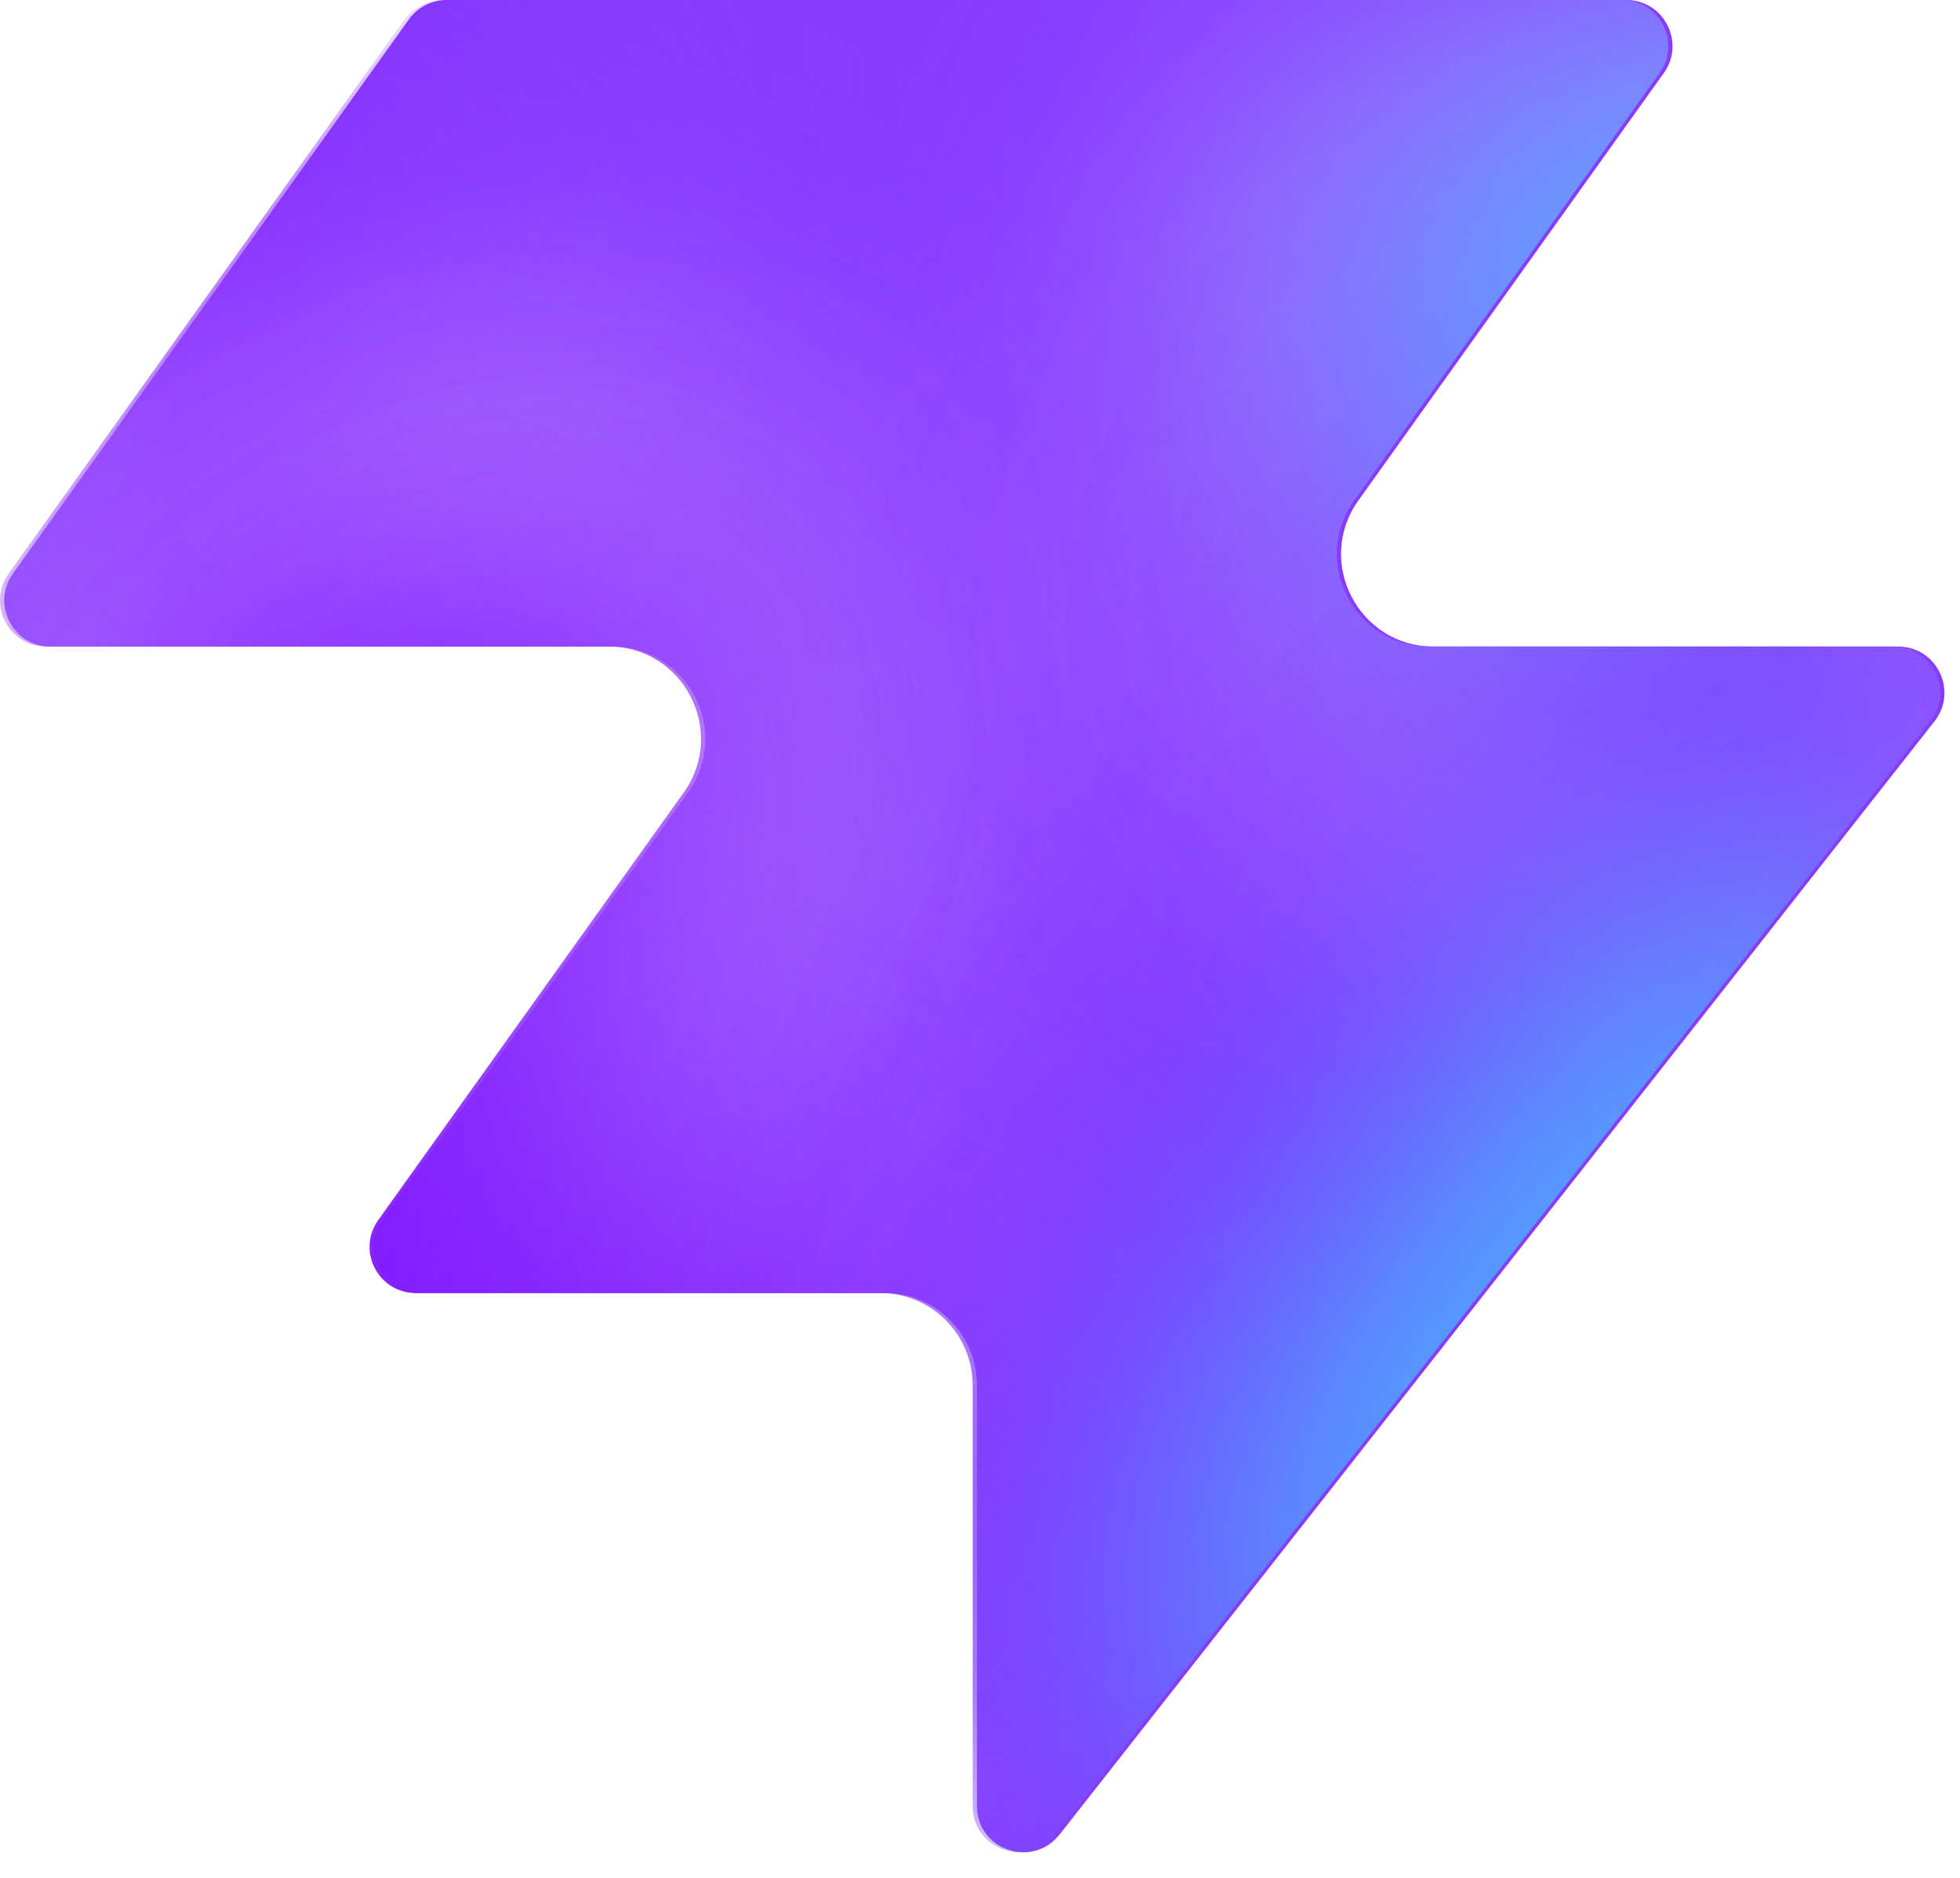
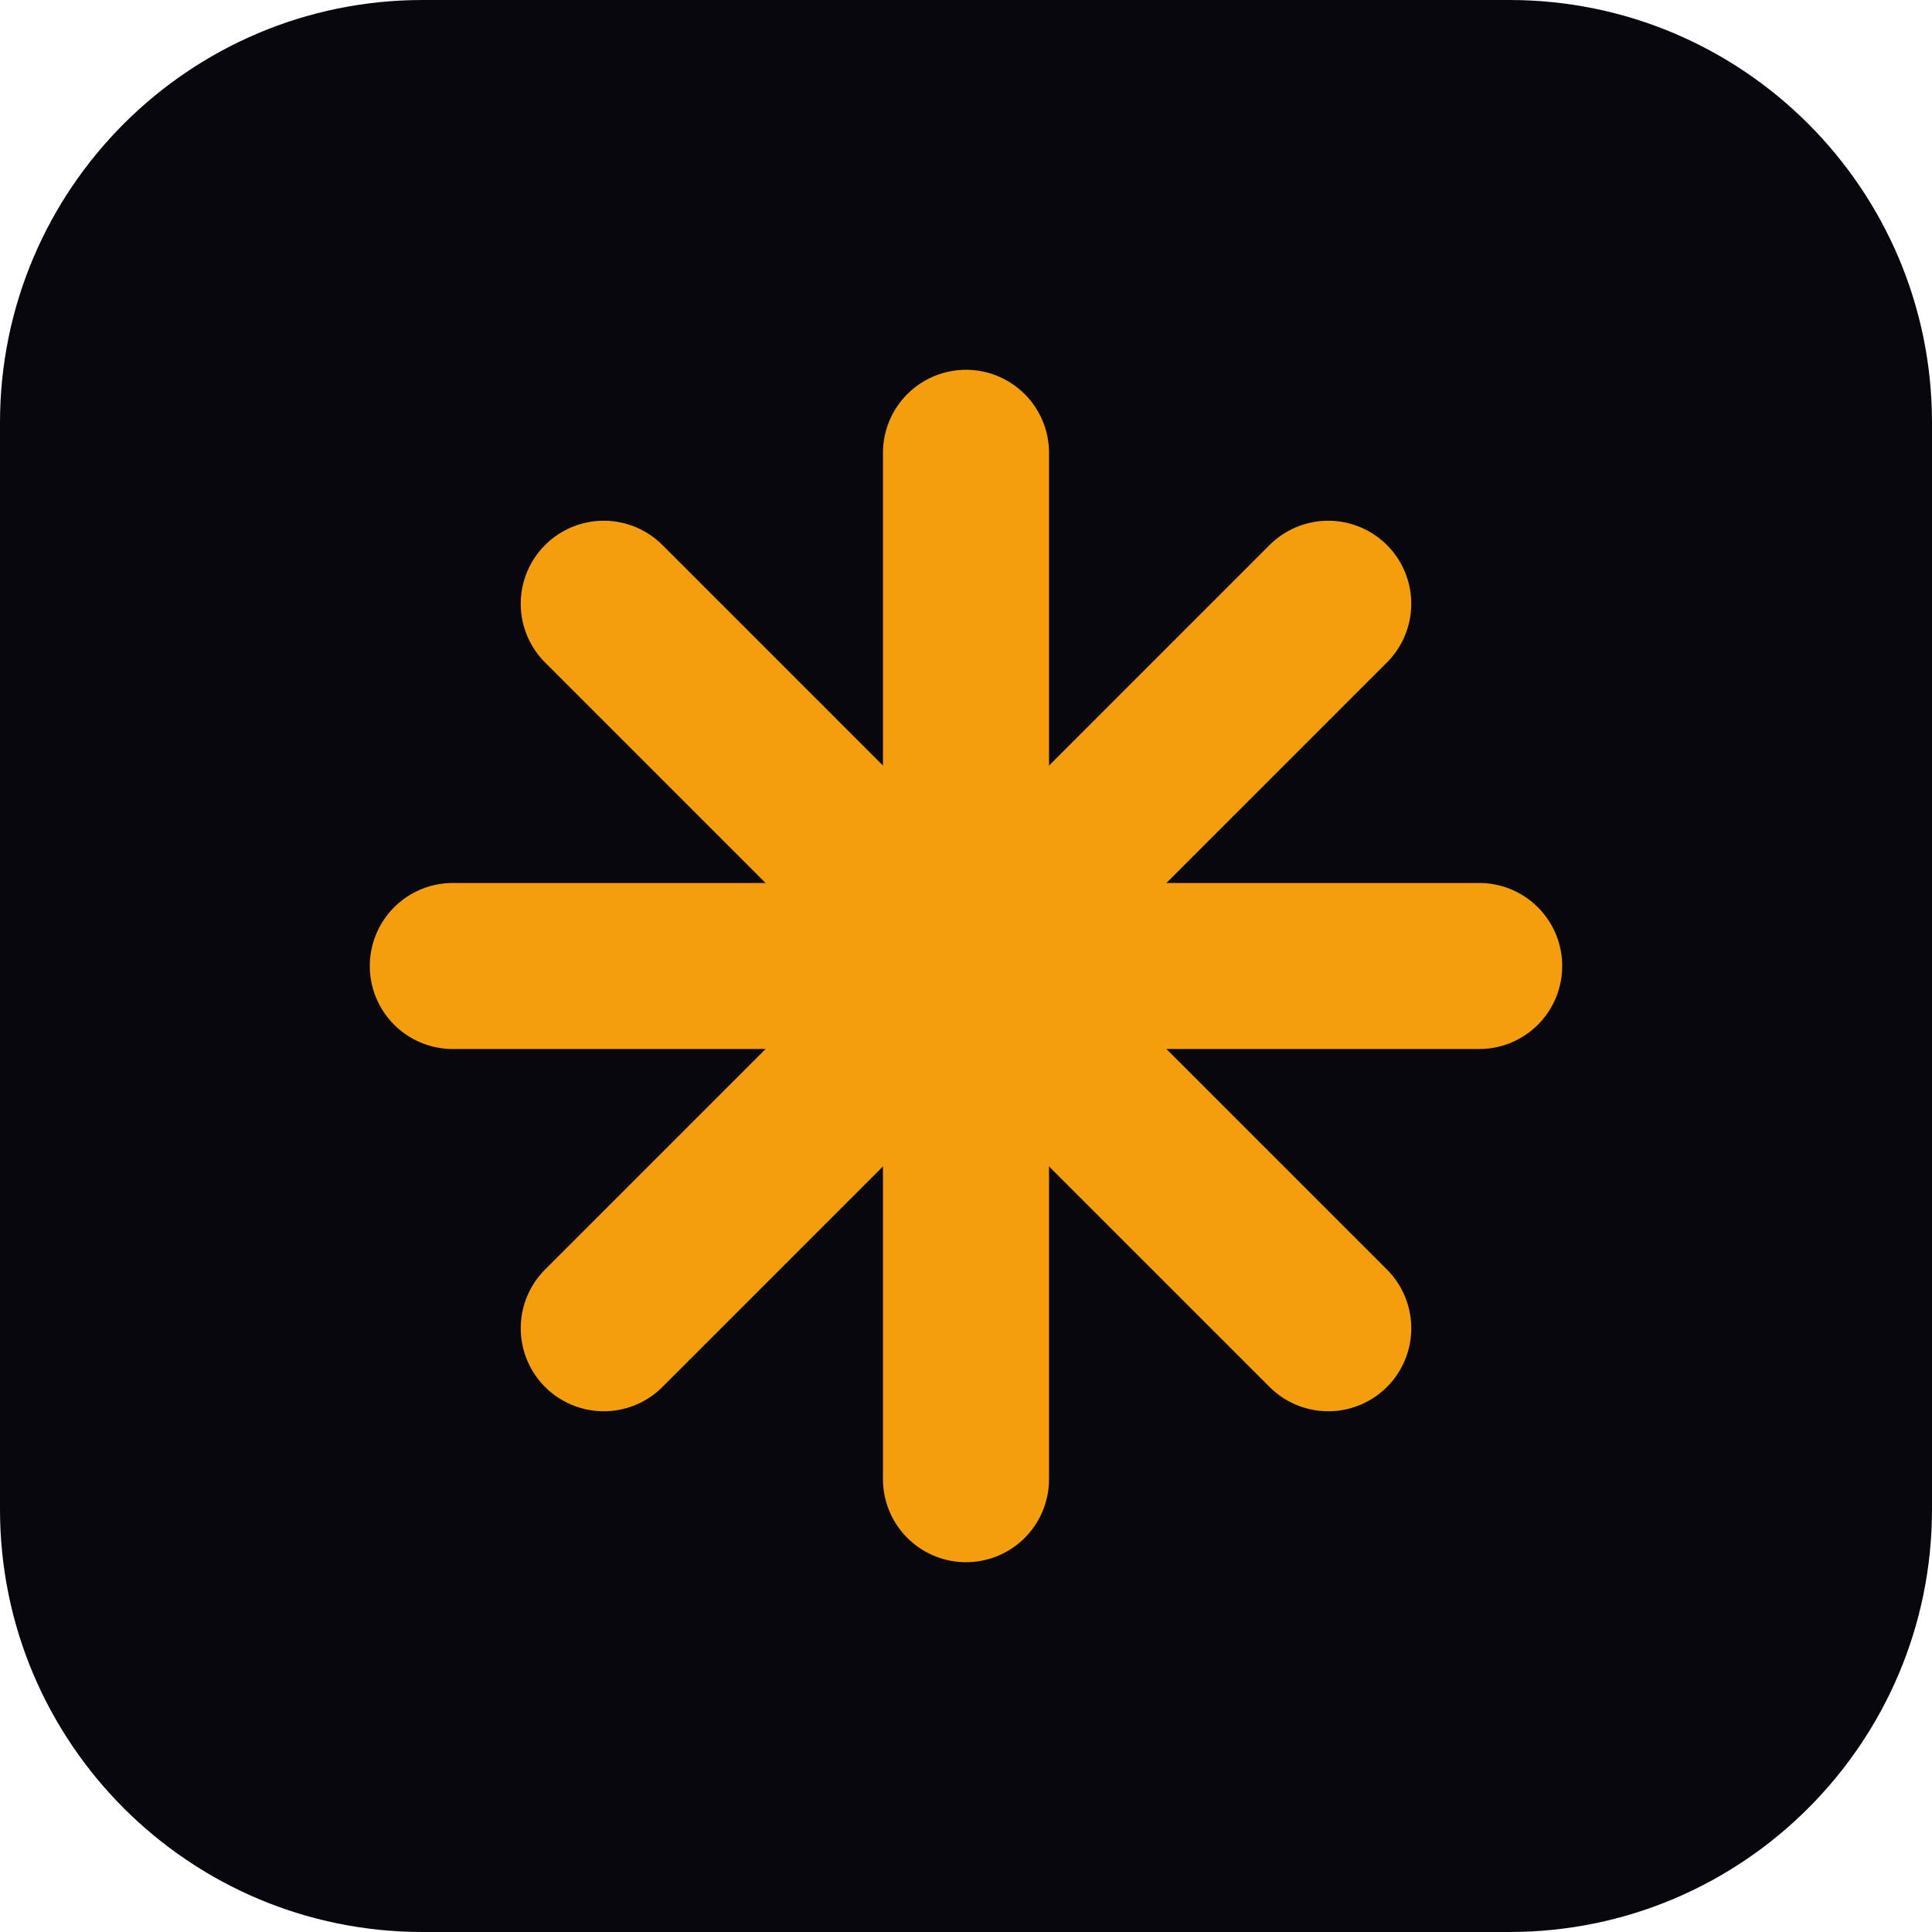
- <svg xmlns="http://www.w3.org/2000/svg" width="48" height="46" fill="none" viewBox="0 0 48 46">
-   <path fill="#863bff" d="M25.946 44.938c-.664.845-2.021.375-2.021-.698V33.937a2.26 2.26 0 0 0-2.262-2.262H10.287c-.92 0-1.456-1.04-.92-1.788l7.48-10.471c1.07-1.497 0-3.578-1.842-3.578H1.237c-.92 0-1.456-1.04-.92-1.788L10.013.474c.214-.297.556-.474.92-.474h28.894c.92 0 1.456 1.04.92 1.788l-7.48 10.471c-1.07 1.498 0 3.579 1.842 3.579h11.377c.943 0 1.473 1.088.89 1.83L25.947 44.94z" style="fill:#863bff;fill:color(display-p3 .525 .23 1);fill-opacity:1" />
-   <mask id="a" width="48" height="46" x="0" y="0" maskUnits="userSpaceOnUse" style="mask-type:alpha">
-     <path fill="#000" d="M25.842 44.938c-.664.844-2.021.375-2.021-.698V33.937a2.26 2.26 0 0 0-2.262-2.262H10.183c-.92 0-1.456-1.04-.92-1.788l7.48-10.471c1.07-1.498 0-3.579-1.842-3.579H1.133c-.92 0-1.456-1.04-.92-1.787L9.91.473c.214-.297.556-.474.92-.474h28.894c.92 0 1.456 1.04.92 1.788l-7.48 10.471c-1.07 1.498 0 3.578 1.842 3.578h11.377c.943 0 1.473 1.088.89 1.832L25.843 44.94z" style="fill:#000;fill-opacity:1" />
-   </mask>
-   <g mask="url(#a)">
-     <g filter="url(#b)">
-       <ellipse cx="5.508" cy="14.704" fill="#ede6ff" rx="5.508" ry="14.704" style="fill:#ede6ff;fill:color(display-p3 .927 .903 1);fill-opacity:1" transform="matrix(.00324 1 1 -.00324 -4.47 31.516)" />
-     </g>
-     <g filter="url(#c)">
-       <ellipse cx="10.399" cy="29.851" fill="#ede6ff" rx="10.399" ry="29.851" style="fill:#ede6ff;fill:color(display-p3 .927 .903 1);fill-opacity:1" transform="matrix(.00324 1 1 -.00324 -39.328 7.883)" />
-     </g>
-     <g filter="url(#d)">
-       <ellipse cx="5.508" cy="30.487" fill="#7e14ff" rx="5.508" ry="30.487" style="fill:#7e14ff;fill:color(display-p3 .492 .077 1);fill-opacity:1" transform="rotate(89.814 -25.913 -14.639)scale(1 -1)" />
-     </g>
-     <g filter="url(#e)">
-       <ellipse cx="5.508" cy="30.599" fill="#7e14ff" rx="5.508" ry="30.599" style="fill:#7e14ff;fill:color(display-p3 .492 .077 1);fill-opacity:1" transform="rotate(89.814 -32.644 -3.334)scale(1 -1)" />
-     </g>
-     <g filter="url(#f)">
-       <ellipse cx="5.508" cy="30.599" fill="#7e14ff" rx="5.508" ry="30.599" style="fill:#7e14ff;fill:color(display-p3 .492 .077 1);fill-opacity:1" transform="matrix(.00324 1 1 -.00324 -34.34 30.47)" />
-     </g>
-     <g filter="url(#g)">
-       <ellipse cx="14.072" cy="22.078" fill="#ede6ff" rx="14.072" ry="22.078" style="fill:#ede6ff;fill:color(display-p3 .927 .903 1);fill-opacity:1" transform="rotate(93.35 24.506 48.493)scale(-1 1)" />
-     </g>
-     <g filter="url(#h)">
-       <ellipse cx="3.47" cy="21.501" fill="#7e14ff" rx="3.47" ry="21.501" style="fill:#7e14ff;fill:color(display-p3 .492 .077 1);fill-opacity:1" transform="rotate(89.009 28.708 47.59)scale(-1 1)" />
-     </g>
-     <g filter="url(#i)">
-       <ellipse cx="3.47" cy="21.501" fill="#7e14ff" rx="3.47" ry="21.501" style="fill:#7e14ff;fill:color(display-p3 .492 .077 1);fill-opacity:1" transform="rotate(89.009 28.708 47.59)scale(-1 1)" />
-     </g>
-     <g filter="url(#j)">
-       <ellipse cx=".387" cy="8.972" fill="#7e14ff" rx="4.407" ry="29.108" style="fill:#7e14ff;fill:color(display-p3 .492 .077 1);fill-opacity:1" transform="rotate(39.51 .387 8.972)" />
-     </g>
-     <g filter="url(#k)">
-       <ellipse cx="47.523" cy="-6.092" fill="#7e14ff" rx="4.407" ry="29.108" style="fill:#7e14ff;fill:color(display-p3 .492 .077 1);fill-opacity:1" transform="rotate(37.892 47.523 -6.092)" />
-     </g>
-     <g filter="url(#l)">
-       <ellipse cx="41.412" cy="6.333" fill="#47bfff" rx="5.971" ry="9.665" style="fill:#47bfff;fill:color(display-p3 .28 .748 1);fill-opacity:1" transform="rotate(37.892 41.412 6.333)" />
-     </g>
-     <g filter="url(#m)">
-       <ellipse cx="-1.879" cy="38.332" fill="#7e14ff" rx="4.407" ry="29.108" style="fill:#7e14ff;fill:color(display-p3 .492 .077 1);fill-opacity:1" transform="rotate(37.892 -1.88 38.332)" />
-     </g>
-     <g filter="url(#n)">
-       <ellipse cx="-1.879" cy="38.332" fill="#7e14ff" rx="4.407" ry="29.108" style="fill:#7e14ff;fill:color(display-p3 .492 .077 1);fill-opacity:1" transform="rotate(37.892 -1.88 38.332)" />
-     </g>
-     <g filter="url(#o)">
-       <ellipse cx="35.651" cy="29.907" fill="#7e14ff" rx="4.407" ry="29.108" style="fill:#7e14ff;fill:color(display-p3 .492 .077 1);fill-opacity:1" transform="rotate(37.892 35.651 29.907)" />
-     </g>
-     <g filter="url(#p)">
-       <ellipse cx="38.418" cy="32.4" fill="#47bfff" rx="5.971" ry="15.297" style="fill:#47bfff;fill:color(display-p3 .28 .748 1);fill-opacity:1" transform="rotate(37.892 38.418 32.4)" />
-     </g>
+ <svg xmlns="http://www.w3.org/2000/svg" viewBox="0 0 64 64">
+   <rect width="64" height="64" rx="14" fill="#08070e" />
+   <g stroke="#f59e0b" stroke-width="5.5" stroke-linecap="round" transform="translate(32 32)">
+     <line x1="0" y1="-17" x2="0" y2="17" />
+     <line x1="-17" y1="0" x2="17" y2="0" />
+     <line x1="-12" y1="-12" x2="12" y2="12" />
+     <line x1="12" y1="-12" x2="-12" y2="12" />
  </g>
-   <defs>
-     <filter id="b" width="60.045" height="41.654" x="-19.77" y="16.149" color-interpolation-filters="sRGB" filterUnits="userSpaceOnUse">
-       <feFlood flood-opacity="0" result="BackgroundImageFix" />
-       <feBlend in="SourceGraphic" in2="BackgroundImageFix" result="shape" />
-       <feGaussianBlur result="effect1_foregroundBlur_2002_17158" stdDeviation="7.659" />
-     </filter>
-     <filter id="c" width="90.34" height="51.437" x="-54.613" y="-7.533" color-interpolation-filters="sRGB" filterUnits="userSpaceOnUse">
-       <feFlood flood-opacity="0" result="BackgroundImageFix" />
-       <feBlend in="SourceGraphic" in2="BackgroundImageFix" result="shape" />
-       <feGaussianBlur result="effect1_foregroundBlur_2002_17158" stdDeviation="7.659" />
-     </filter>
-     <filter id="d" width="79.355" height="29.4" x="-49.64" y="2.03" color-interpolation-filters="sRGB" filterUnits="userSpaceOnUse">
-       <feFlood flood-opacity="0" result="BackgroundImageFix" />
-       <feBlend in="SourceGraphic" in2="BackgroundImageFix" result="shape" />
-       <feGaussianBlur result="effect1_foregroundBlur_2002_17158" stdDeviation="4.596" />
-     </filter>
-     <filter id="e" width="79.579" height="29.4" x="-45.045" y="20.029" color-interpolation-filters="sRGB" filterUnits="userSpaceOnUse">
-       <feFlood flood-opacity="0" result="BackgroundImageFix" />
-       <feBlend in="SourceGraphic" in2="BackgroundImageFix" result="shape" />
-       <feGaussianBlur result="effect1_foregroundBlur_2002_17158" stdDeviation="4.596" />
-     </filter>
-     <filter id="f" width="79.579" height="29.4" x="-43.513" y="21.178" color-interpolation-filters="sRGB" filterUnits="userSpaceOnUse">
-       <feFlood flood-opacity="0" result="BackgroundImageFix" />
-       <feBlend in="SourceGraphic" in2="BackgroundImageFix" result="shape" />
-       <feGaussianBlur result="effect1_foregroundBlur_2002_17158" stdDeviation="4.596" />
-     </filter>
-     <filter id="g" width="74.749" height="58.852" x="15.756" y="-17.901" color-interpolation-filters="sRGB" filterUnits="userSpaceOnUse">
-       <feFlood flood-opacity="0" result="BackgroundImageFix" />
-       <feBlend in="SourceGraphic" in2="BackgroundImageFix" result="shape" />
-       <feGaussianBlur result="effect1_foregroundBlur_2002_17158" stdDeviation="7.659" />
-     </filter>
-     <filter id="h" width="61.377" height="25.362" x="23.548" y="2.284" color-interpolation-filters="sRGB" filterUnits="userSpaceOnUse">
-       <feFlood flood-opacity="0" result="BackgroundImageFix" />
-       <feBlend in="SourceGraphic" in2="BackgroundImageFix" result="shape" />
-       <feGaussianBlur result="effect1_foregroundBlur_2002_17158" stdDeviation="4.596" />
-     </filter>
-     <filter id="i" width="61.377" height="25.362" x="23.548" y="2.284" color-interpolation-filters="sRGB" filterUnits="userSpaceOnUse">
-       <feFlood flood-opacity="0" result="BackgroundImageFix" />
-       <feBlend in="SourceGraphic" in2="BackgroundImageFix" result="shape" />
-       <feGaussianBlur result="effect1_foregroundBlur_2002_17158" stdDeviation="4.596" />
-     </filter>
-     <filter id="j" width="56.045" height="63.649" x="-27.636" y="-22.853" color-interpolation-filters="sRGB" filterUnits="userSpaceOnUse">
-       <feFlood flood-opacity="0" result="BackgroundImageFix" />
-       <feBlend in="SourceGraphic" in2="BackgroundImageFix" result="shape" />
-       <feGaussianBlur result="effect1_foregroundBlur_2002_17158" stdDeviation="4.596" />
-     </filter>
-     <filter id="k" width="54.814" height="64.646" x="20.116" y="-38.415" color-interpolation-filters="sRGB" filterUnits="userSpaceOnUse">
-       <feFlood flood-opacity="0" result="BackgroundImageFix" />
-       <feBlend in="SourceGraphic" in2="BackgroundImageFix" result="shape" />
-       <feGaussianBlur result="effect1_foregroundBlur_2002_17158" stdDeviation="4.596" />
-     </filter>
-     <filter id="l" width="33.541" height="35.313" x="24.641" y="-11.323" color-interpolation-filters="sRGB" filterUnits="userSpaceOnUse">
-       <feFlood flood-opacity="0" result="BackgroundImageFix" />
-       <feBlend in="SourceGraphic" in2="BackgroundImageFix" result="shape" />
-       <feGaussianBlur result="effect1_foregroundBlur_2002_17158" stdDeviation="4.596" />
-     </filter>
-     <filter id="m" width="54.814" height="64.646" x="-29.286" y="6.009" color-interpolation-filters="sRGB" filterUnits="userSpaceOnUse">
-       <feFlood flood-opacity="0" result="BackgroundImageFix" />
-       <feBlend in="SourceGraphic" in2="BackgroundImageFix" result="shape" />
-       <feGaussianBlur result="effect1_foregroundBlur_2002_17158" stdDeviation="4.596" />
-     </filter>
-     <filter id="n" width="54.814" height="64.646" x="-29.286" y="6.009" color-interpolation-filters="sRGB" filterUnits="userSpaceOnUse">
-       <feFlood flood-opacity="0" result="BackgroundImageFix" />
-       <feBlend in="SourceGraphic" in2="BackgroundImageFix" result="shape" />
-       <feGaussianBlur result="effect1_foregroundBlur_2002_17158" stdDeviation="4.596" />
-     </filter>
-     <filter id="o" width="54.814" height="64.646" x="8.244" y="-2.416" color-interpolation-filters="sRGB" filterUnits="userSpaceOnUse">
-       <feFlood flood-opacity="0" result="BackgroundImageFix" />
-       <feBlend in="SourceGraphic" in2="BackgroundImageFix" result="shape" />
-       <feGaussianBlur result="effect1_foregroundBlur_2002_17158" stdDeviation="4.596" />
-     </filter>
-     <filter id="p" width="39.409" height="43.623" x="18.713" y="10.588" color-interpolation-filters="sRGB" filterUnits="userSpaceOnUse">
-       <feFlood flood-opacity="0" result="BackgroundImageFix" />
-       <feBlend in="SourceGraphic" in2="BackgroundImageFix" result="shape" />
-       <feGaussianBlur result="effect1_foregroundBlur_2002_17158" stdDeviation="4.596" />
-     </filter>
-   </defs>
</svg>
